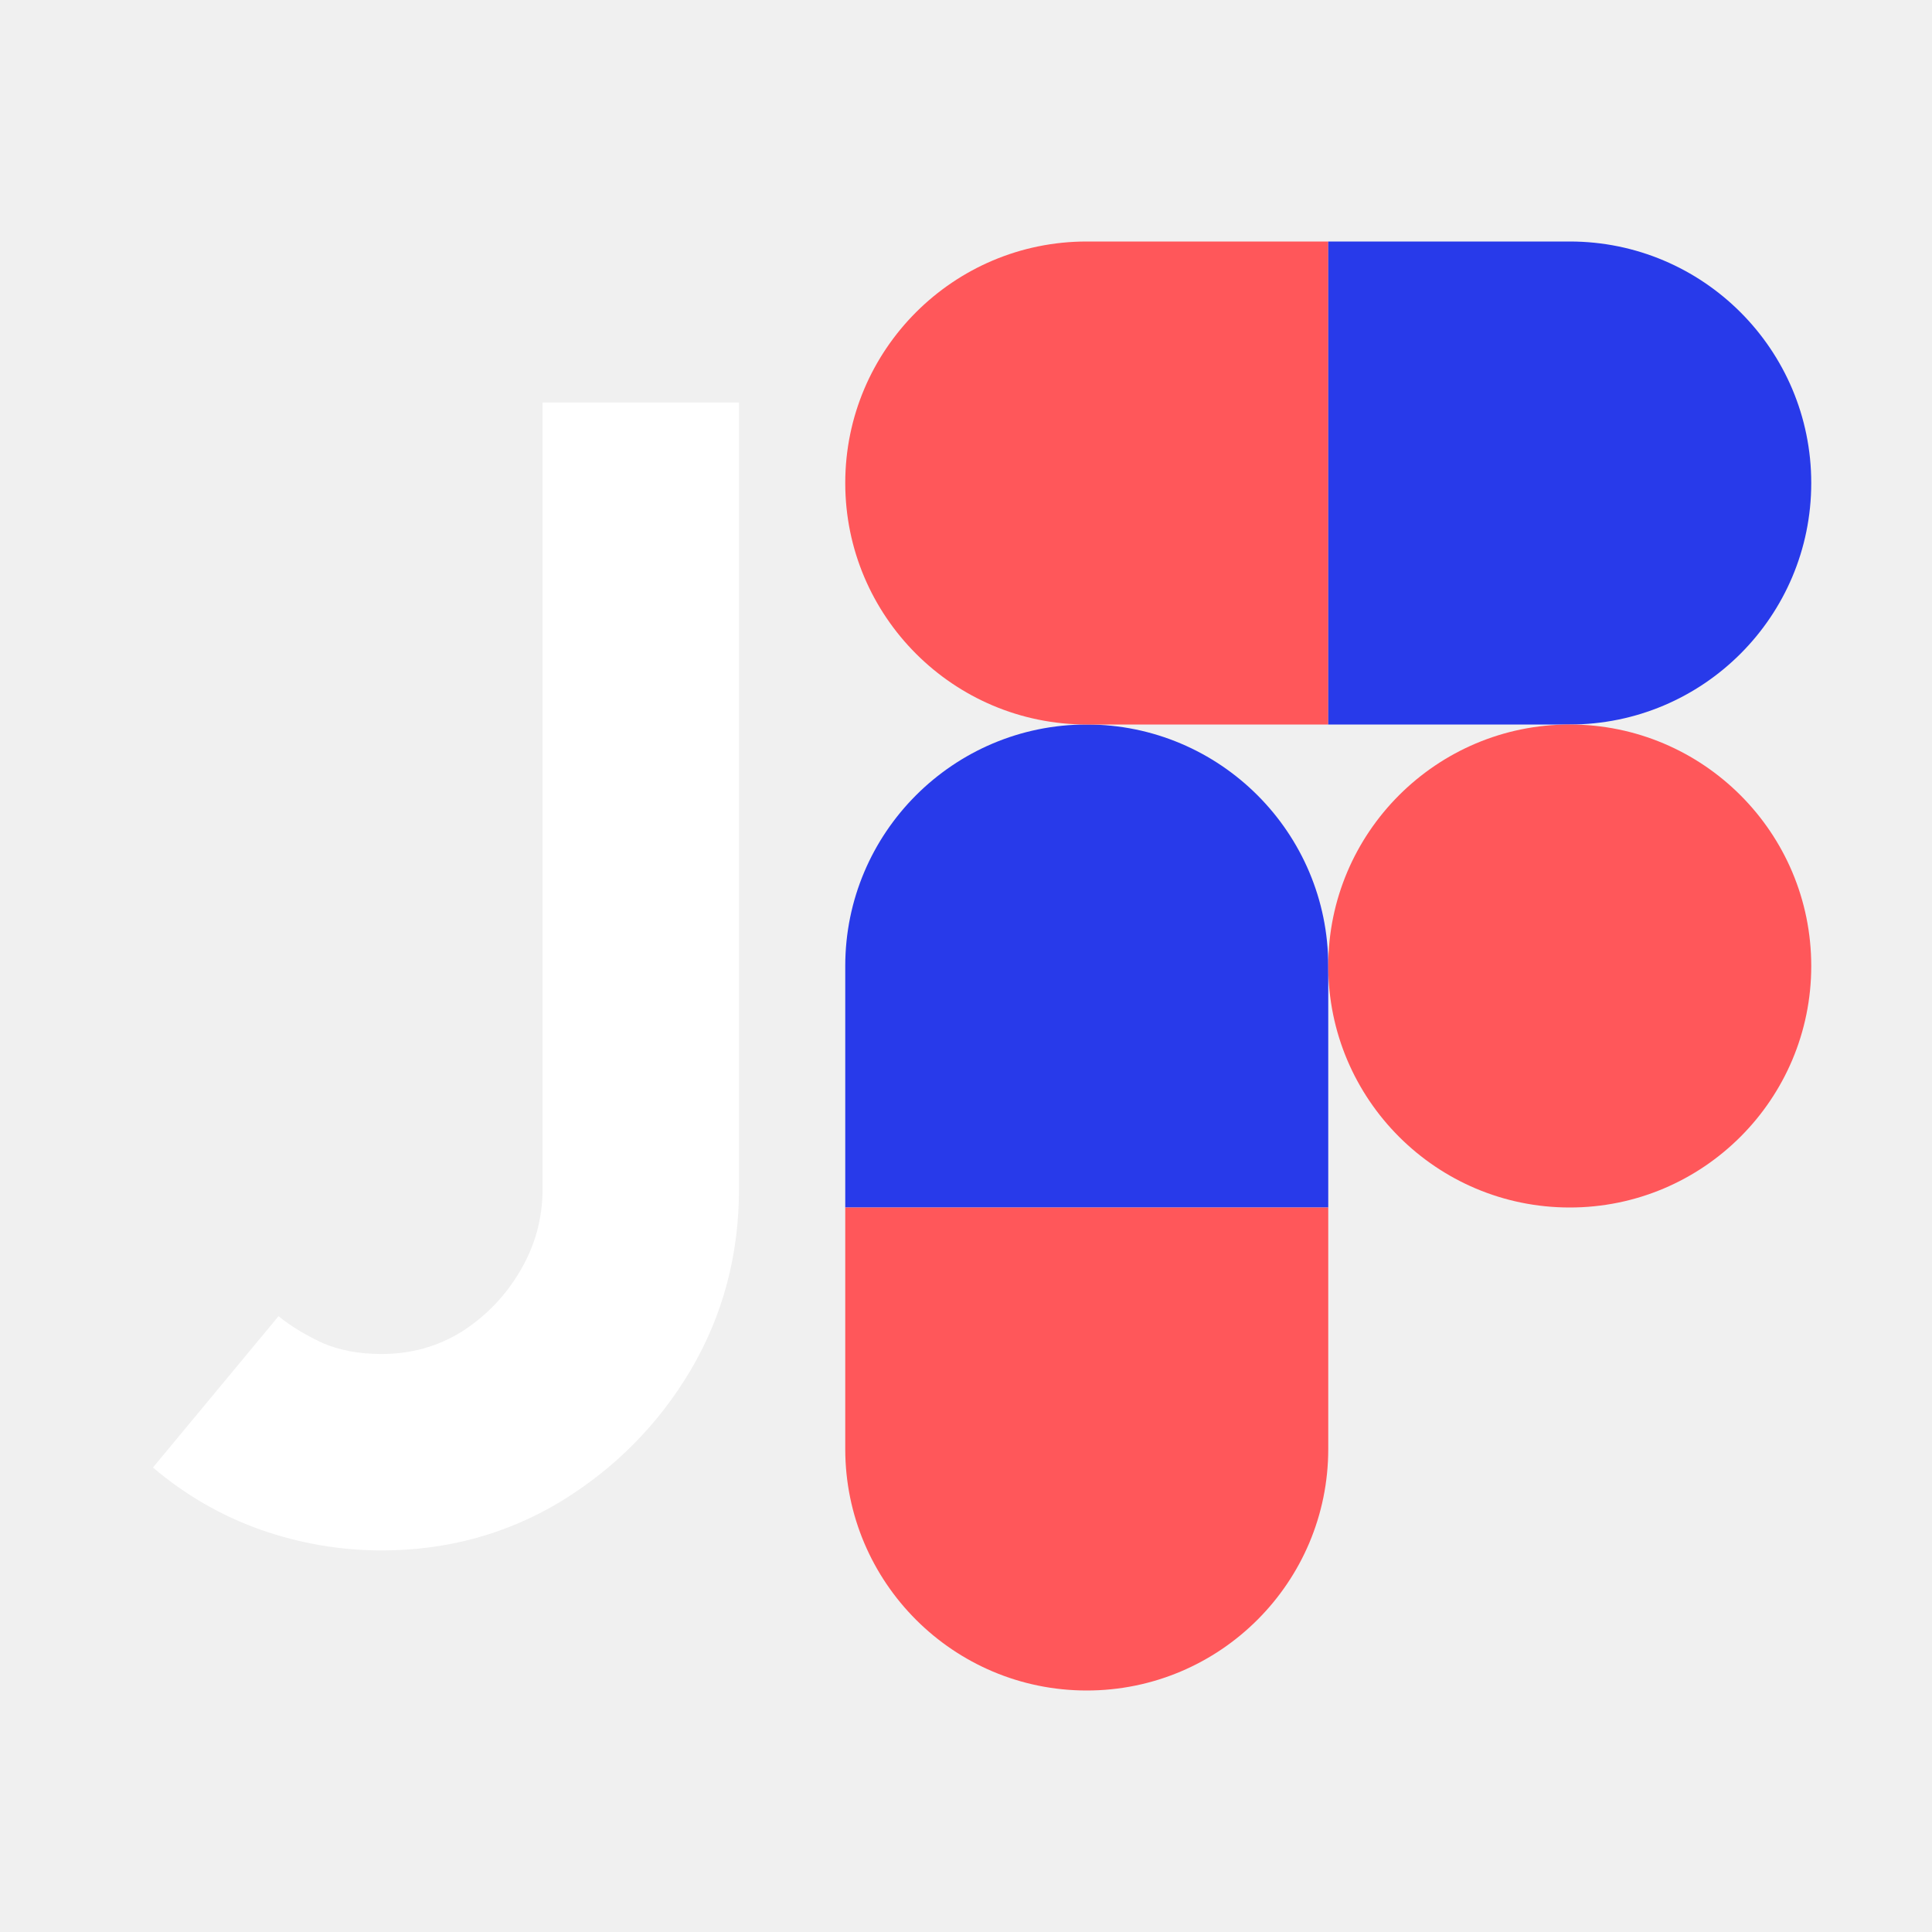
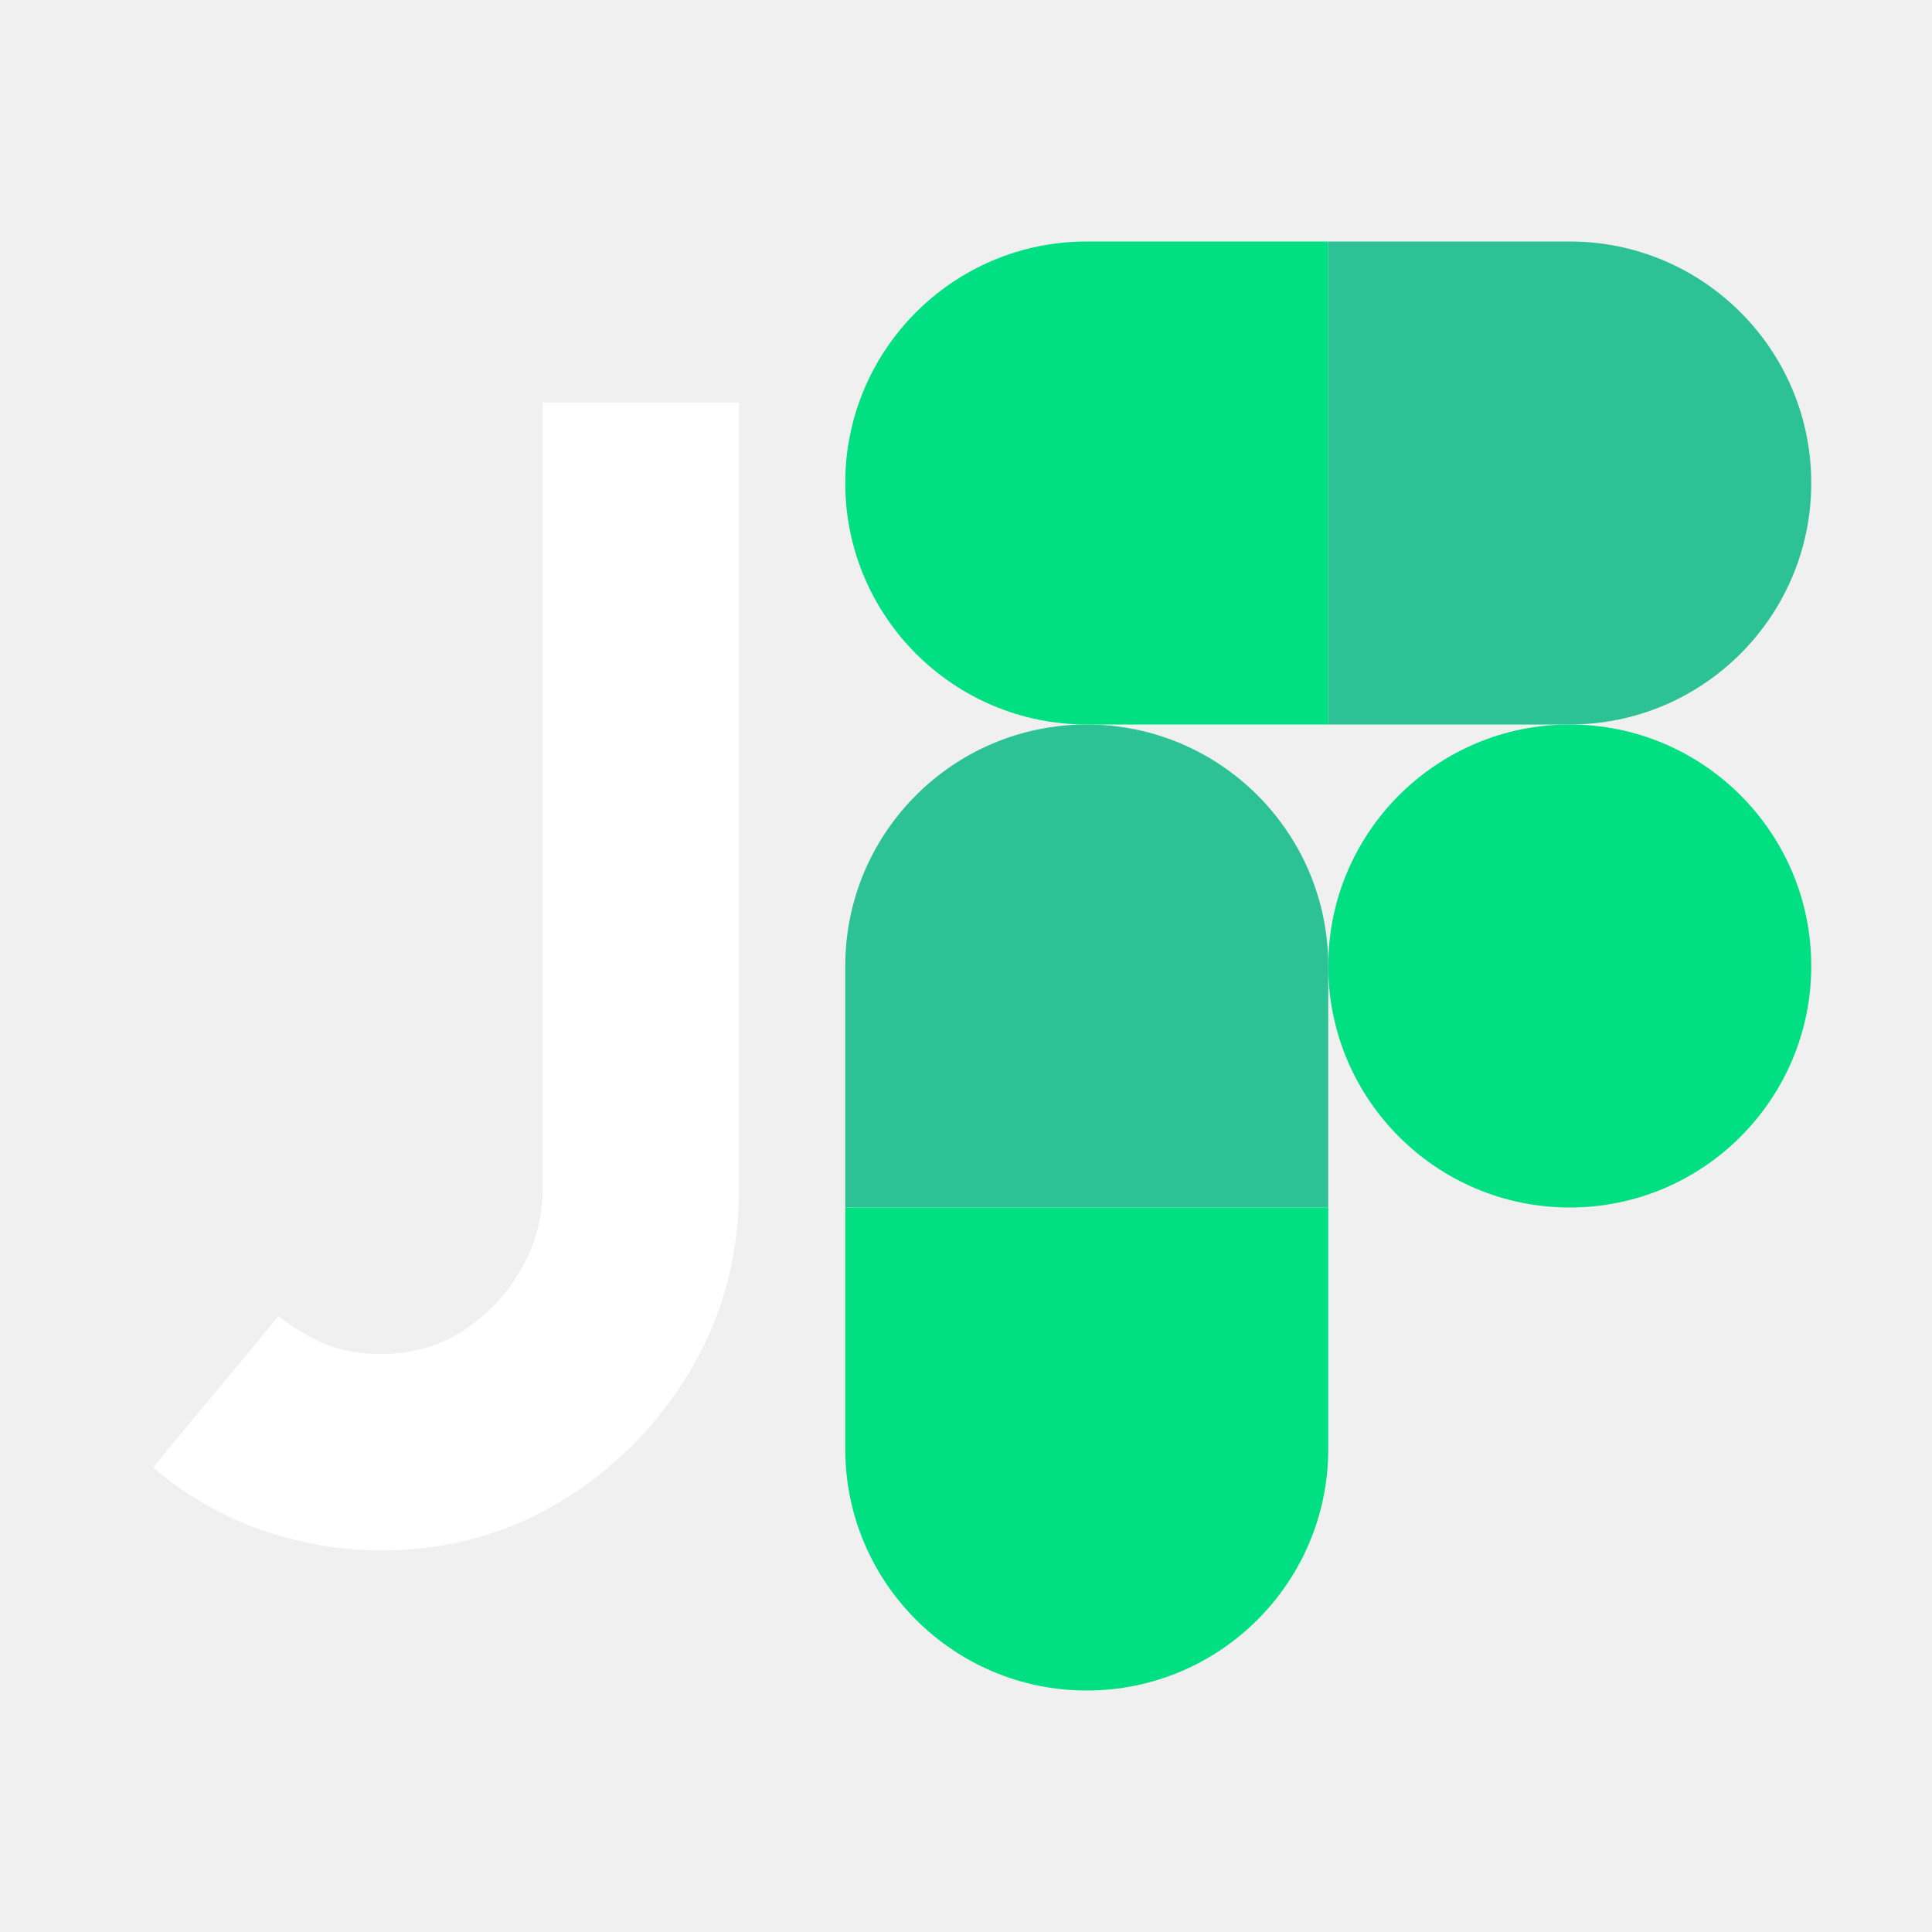
<svg xmlns="http://www.w3.org/2000/svg" width="48" height="48" viewBox="0 0 48 48" fill="none">
-   <path d="M27 18C30.312 18 33 20.688 33 24L33 30L21 30L21 24C21 20.688 23.688 18 27 18Z" fill="#283AEA" />
-   <path d="M21 12C21 8.688 23.688 6 27 6H33V18H27C23.688 18 21 15.312 21 12Z" fill="#FF575A" />
-   <path d="M27 42C23.688 42 21 39.312 21 36L21 30L33 30L33 36C33 39.312 30.312 42 27 42Z" fill="#FF575A" />
-   <path d="M33 6H39C42.312 6 45 8.688 45 12C45 15.312 42.312 18 39 18H33V6Z" fill="#283AEA" />
-   <path d="M45 24C45 27.312 42.312 30 39 30C35.688 30 33 27.312 33 24C33 20.688 35.688 18 39 18C42.312 18 45 20.688 45 24Z" fill="#FF575A" />
+   <path d="M27 18C30.312 18 33 20.688 33 24L33 30L21 30L21 24C21 20.688 23.688 18 27 18Z" fill="#2CC295" />
+   <path d="M21 12C21 8.688 23.688 6 27 6H33V18H27C23.688 18 21 15.312 21 12Z" fill="#00DF82" />
+   <path d="M27 42C23.688 42 21 39.312 21 36L21 30L33 30L33 36C33 39.312 30.312 42 27 42Z" fill="#00DF82" />
+   <path d="M33 6H39C42.312 6 45 8.688 45 12C45 15.312 42.312 18 39 18H33V6Z" fill="#2CC295" />
+   <path d="M45 24C45 27.312 42.312 30 39 30C35.688 30 33 27.312 33 24C33 20.688 35.688 18 39 18C42.312 18 45 20.688 45 24Z" fill="#00DF82" />
  <path d="M9.48 38.52C8.453 38.52 7.447 38.347 6.46 38C5.487 37.653 4.6 37.14 3.8 36.46L6.92 32.7C7.213 32.94 7.573 33.16 8 33.36C8.427 33.547 8.92 33.64 9.48 33.64C10.213 33.64 10.88 33.453 11.48 33.08C12.08 32.693 12.56 32.193 12.92 31.58C13.293 30.953 13.48 30.273 13.48 29.54V10H18.36V29.54C18.36 31.18 17.96 32.68 17.16 34.04C16.36 35.387 15.287 36.473 13.94 37.3C12.593 38.113 11.107 38.52 9.48 38.52Z" fill="white" />
</svg>
